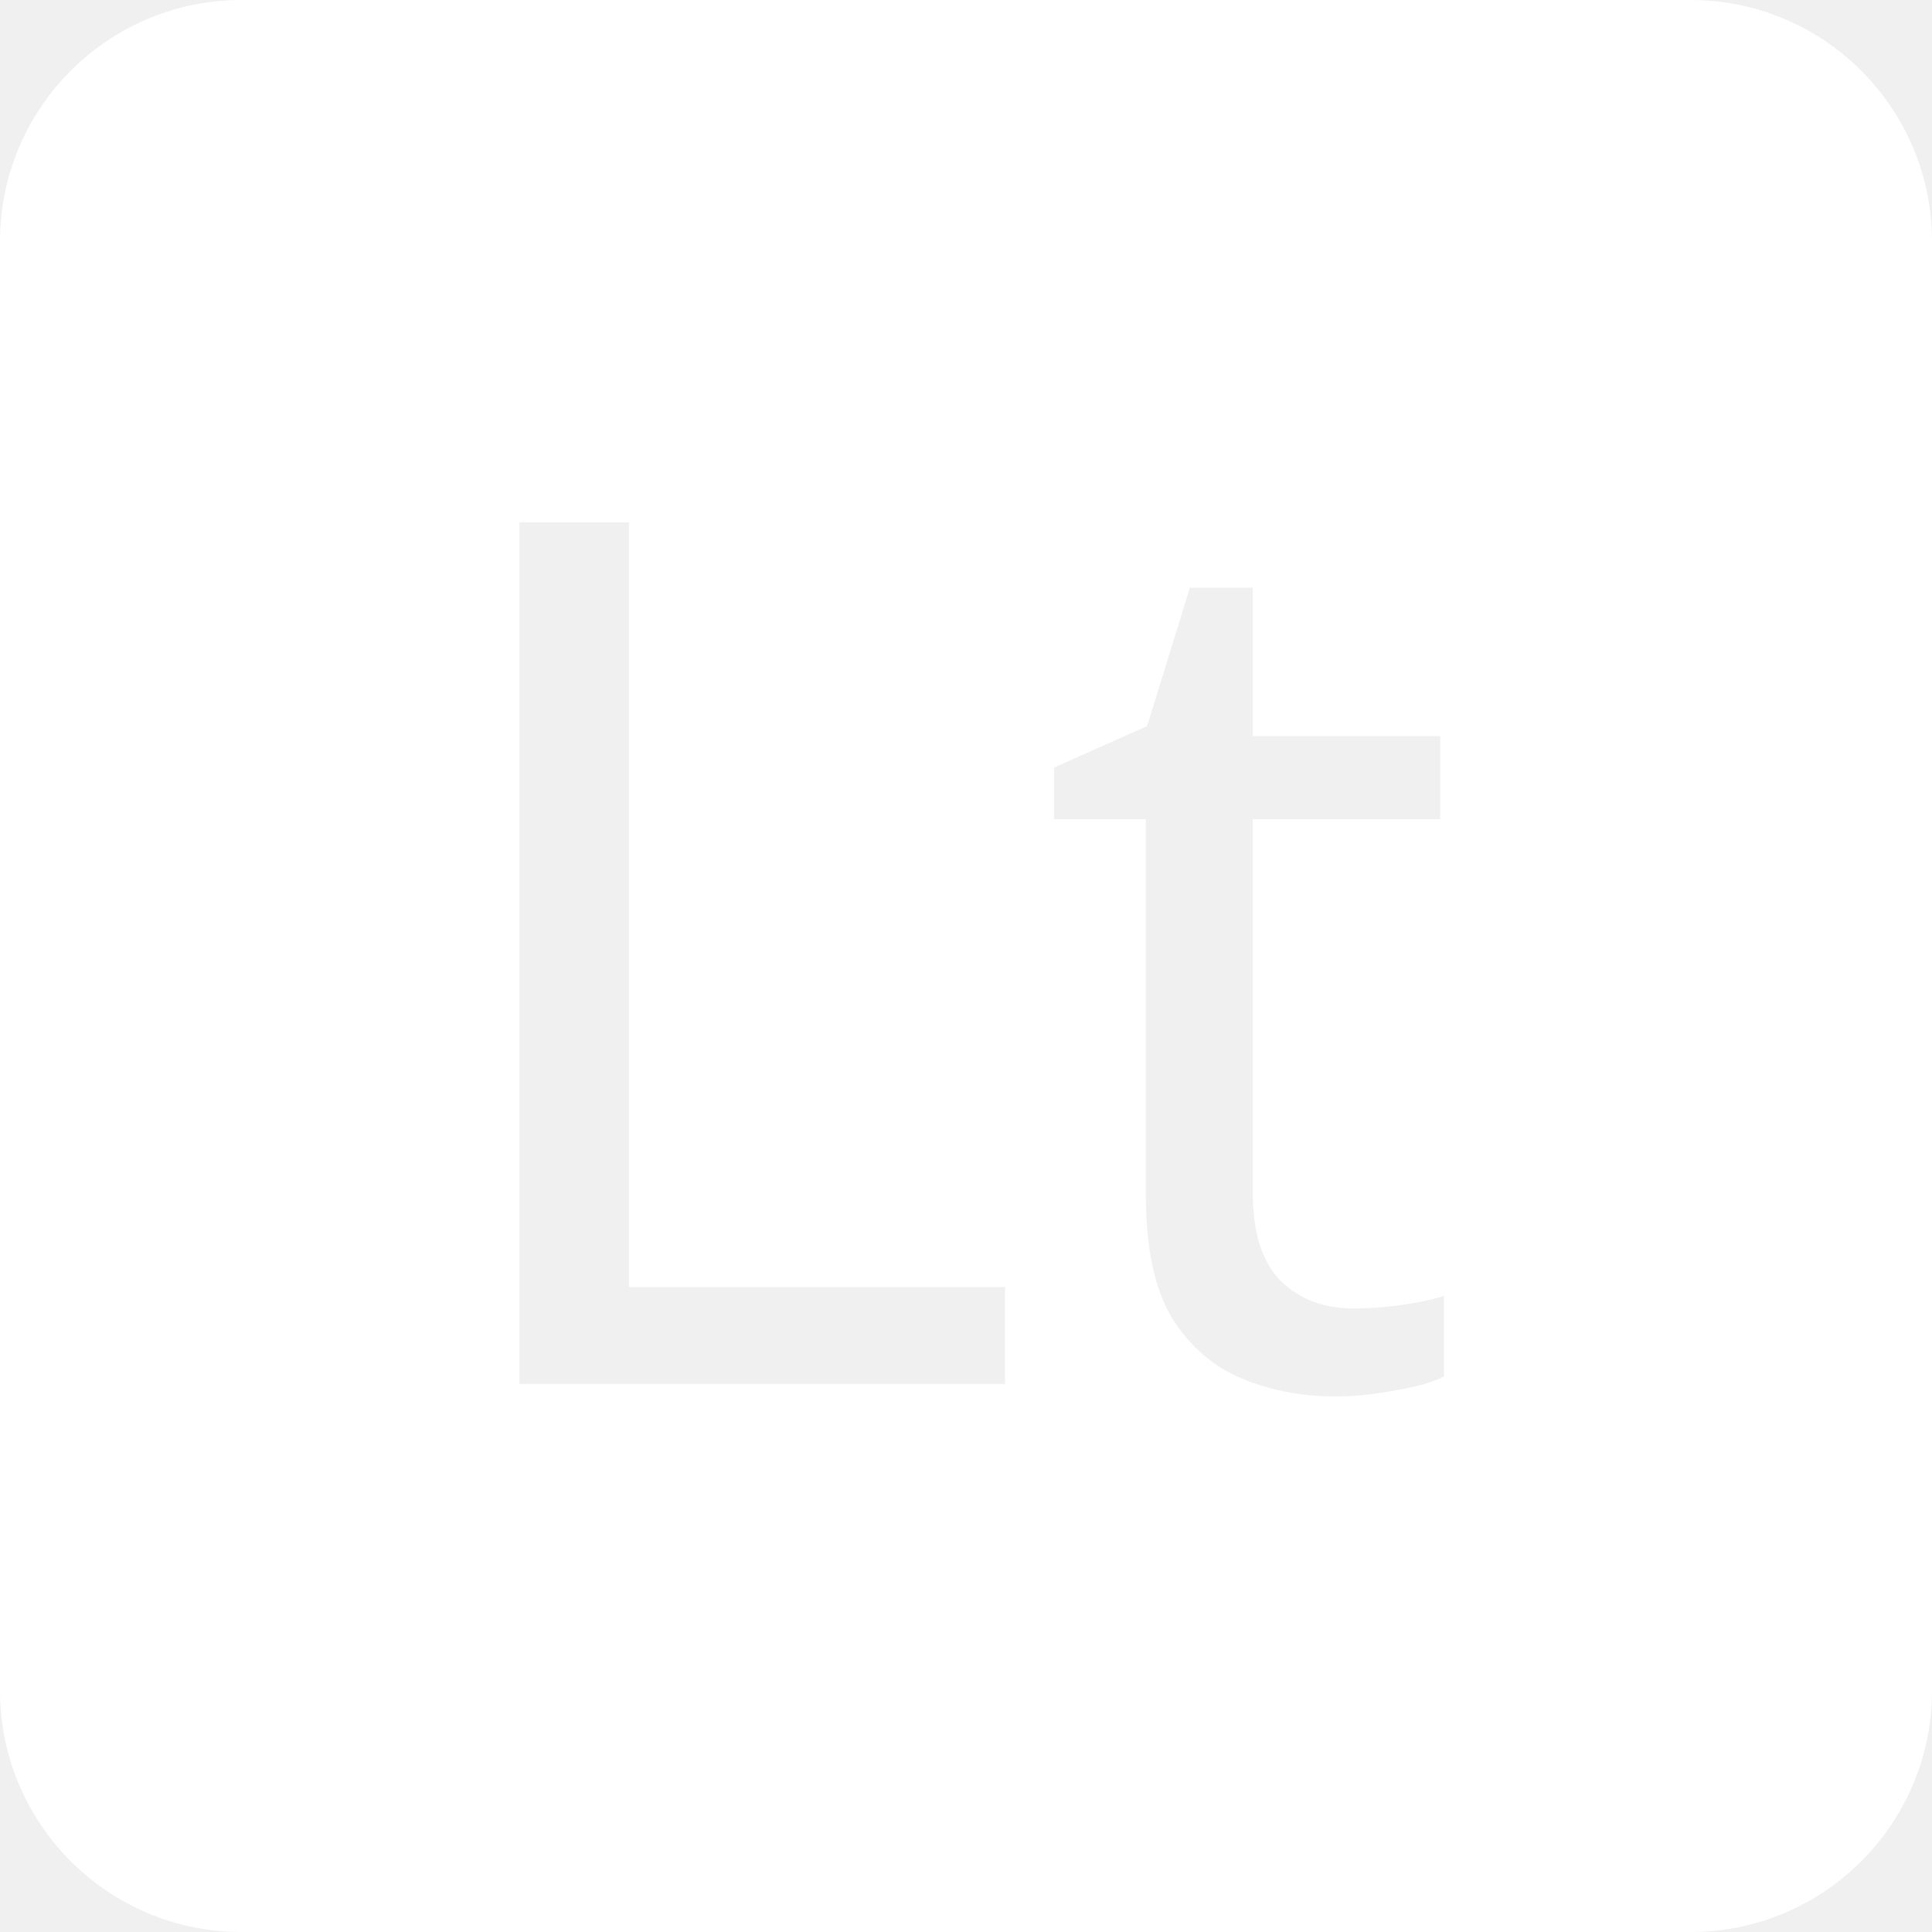
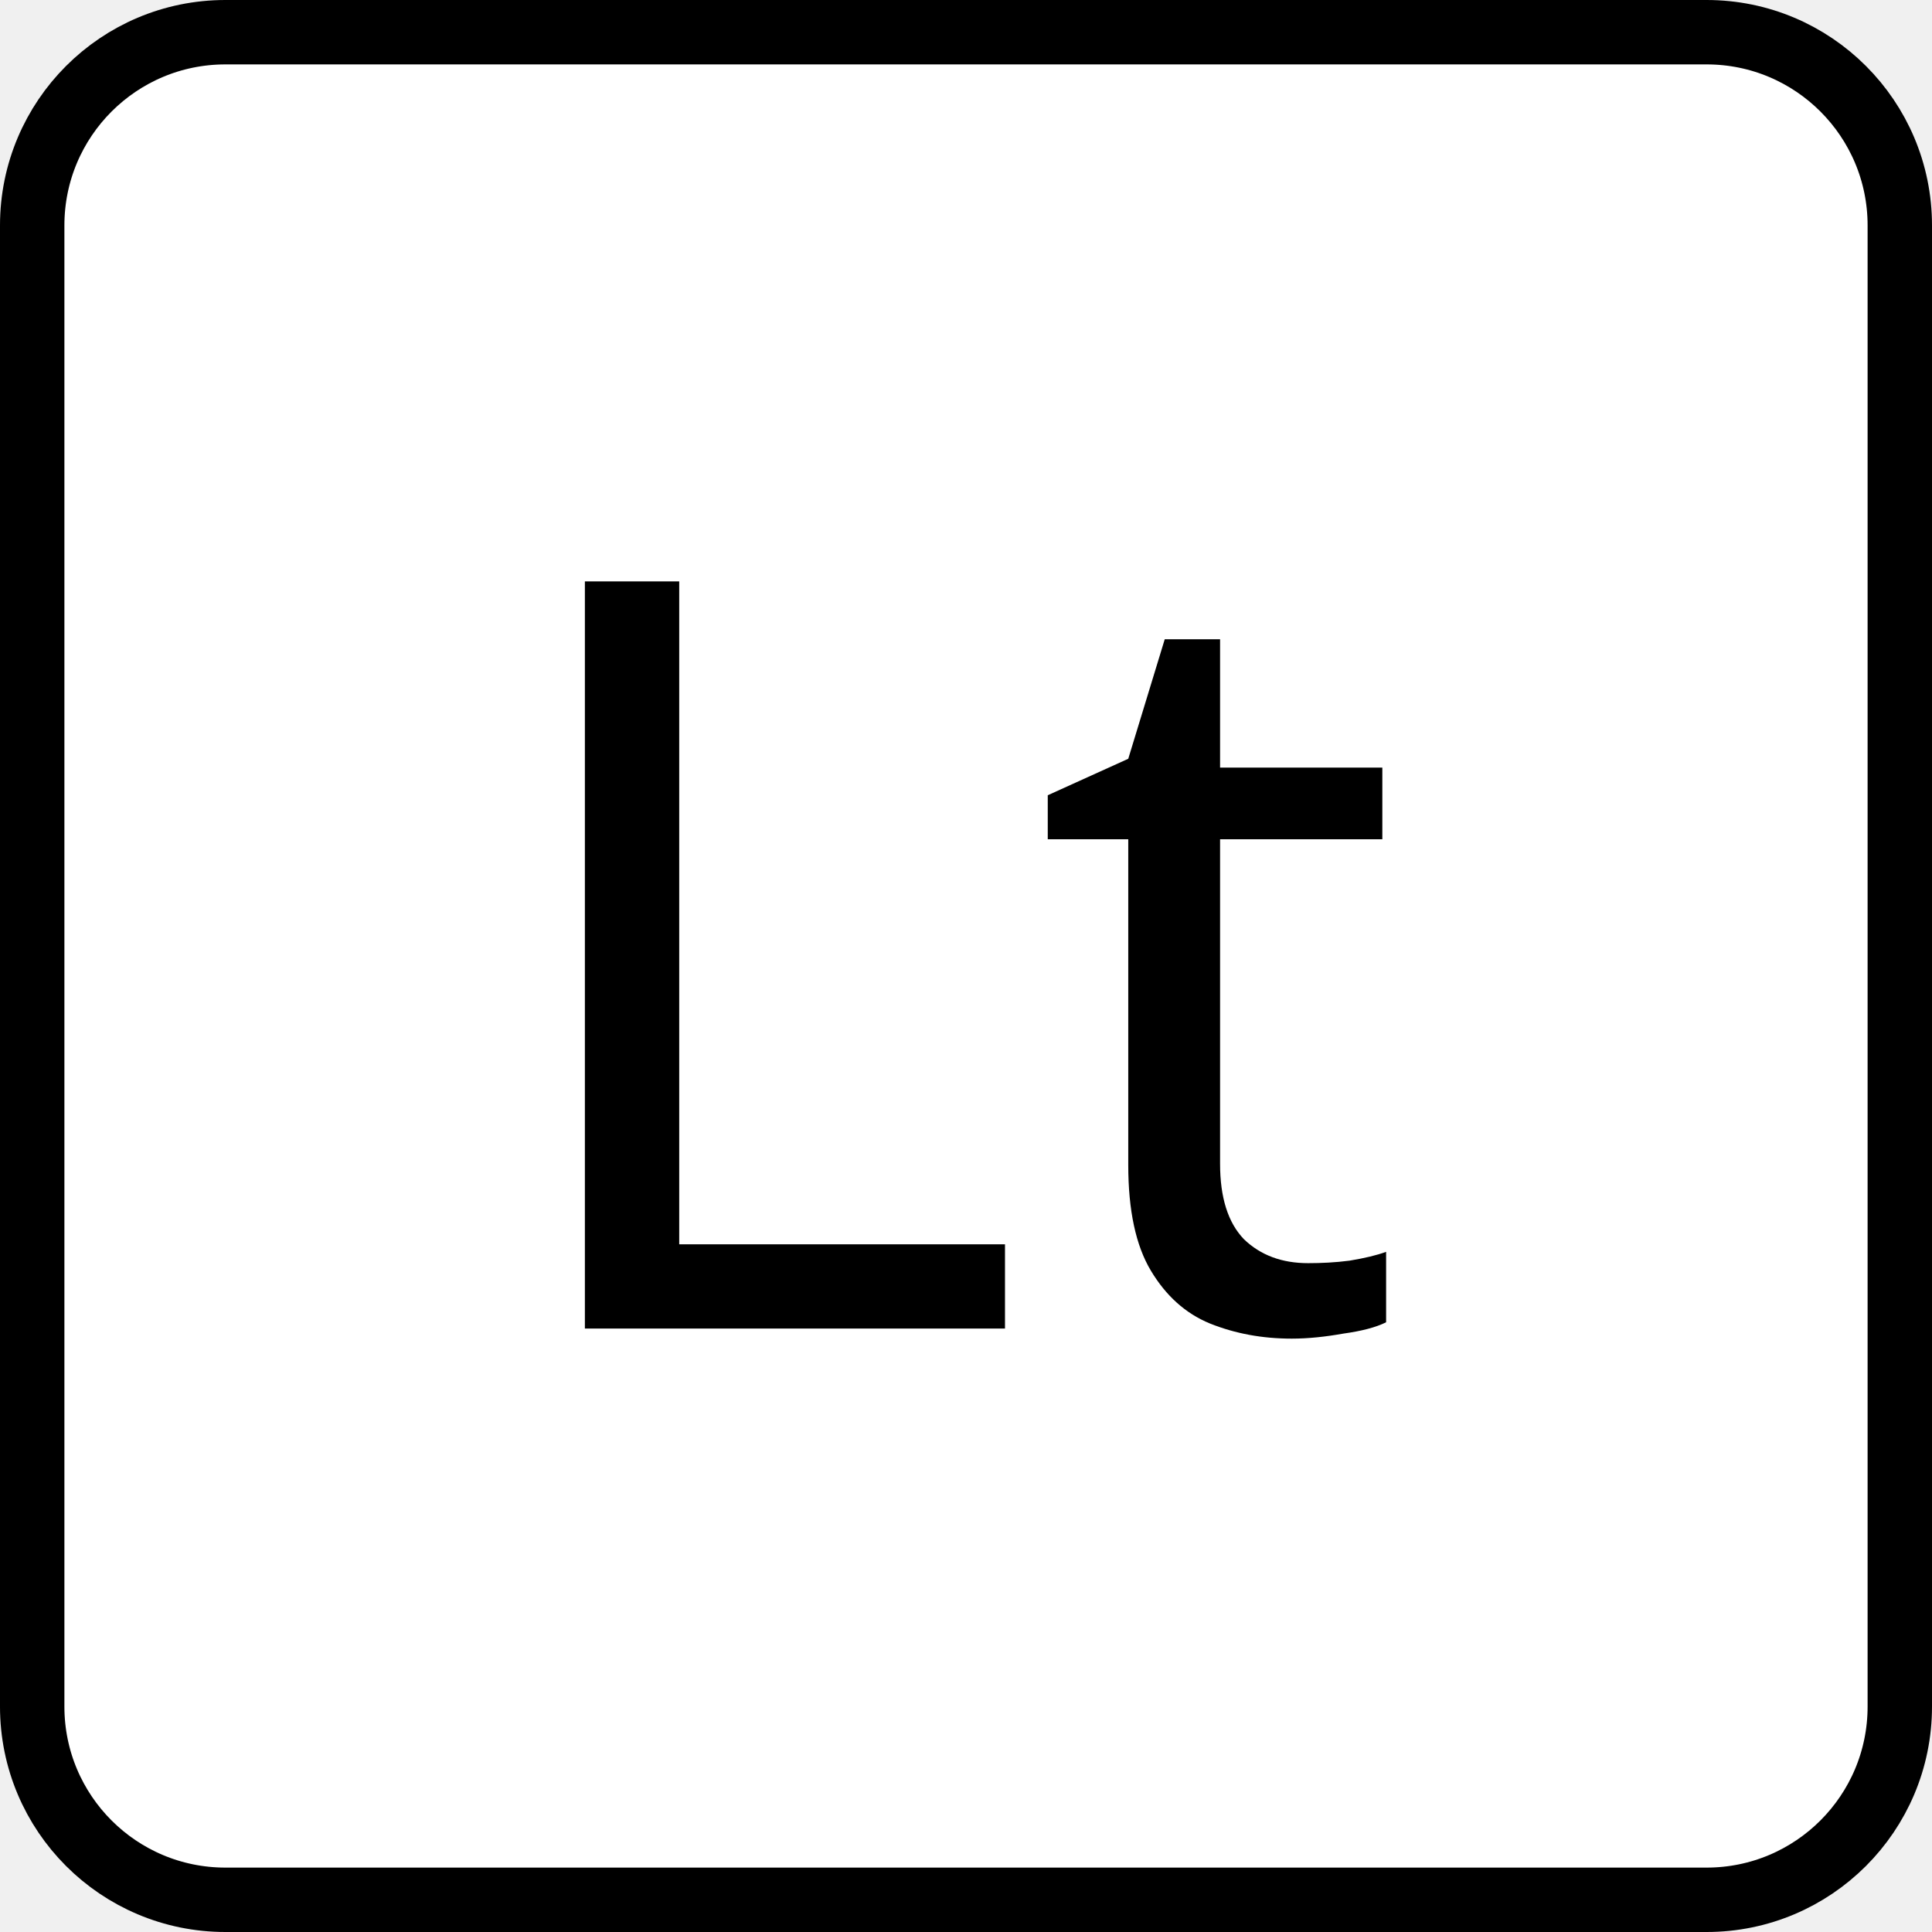
<svg version="1.1" width="24" height="24">
-   <defs>
-     <mask id="m">
-       <rect x="0" y="0" width="24" height="24" style="fill:white" />
-       <text x="5.0" y="17.193" style="font-family:Sans Regular;font-weight:500;font-size:15;fill:black">Lt</text>
-     </mask>
-   </defs>
-   <rect x="0.0" y="0.0" width="24" height="24" rx="3" mask="url(#m)" style="fill:#ffffff" />
+   <rect x="0.4" y="0.4" width="23.2" height="23.2" rx="2.4" style="stroke:black;stroke-width:0.8;fill:white;" />
+   <text x="6.0" y="16.501" style="font-family:Sans Regular;font-weight:500;font-size:13;fill:black">Lt</text>
</svg>
